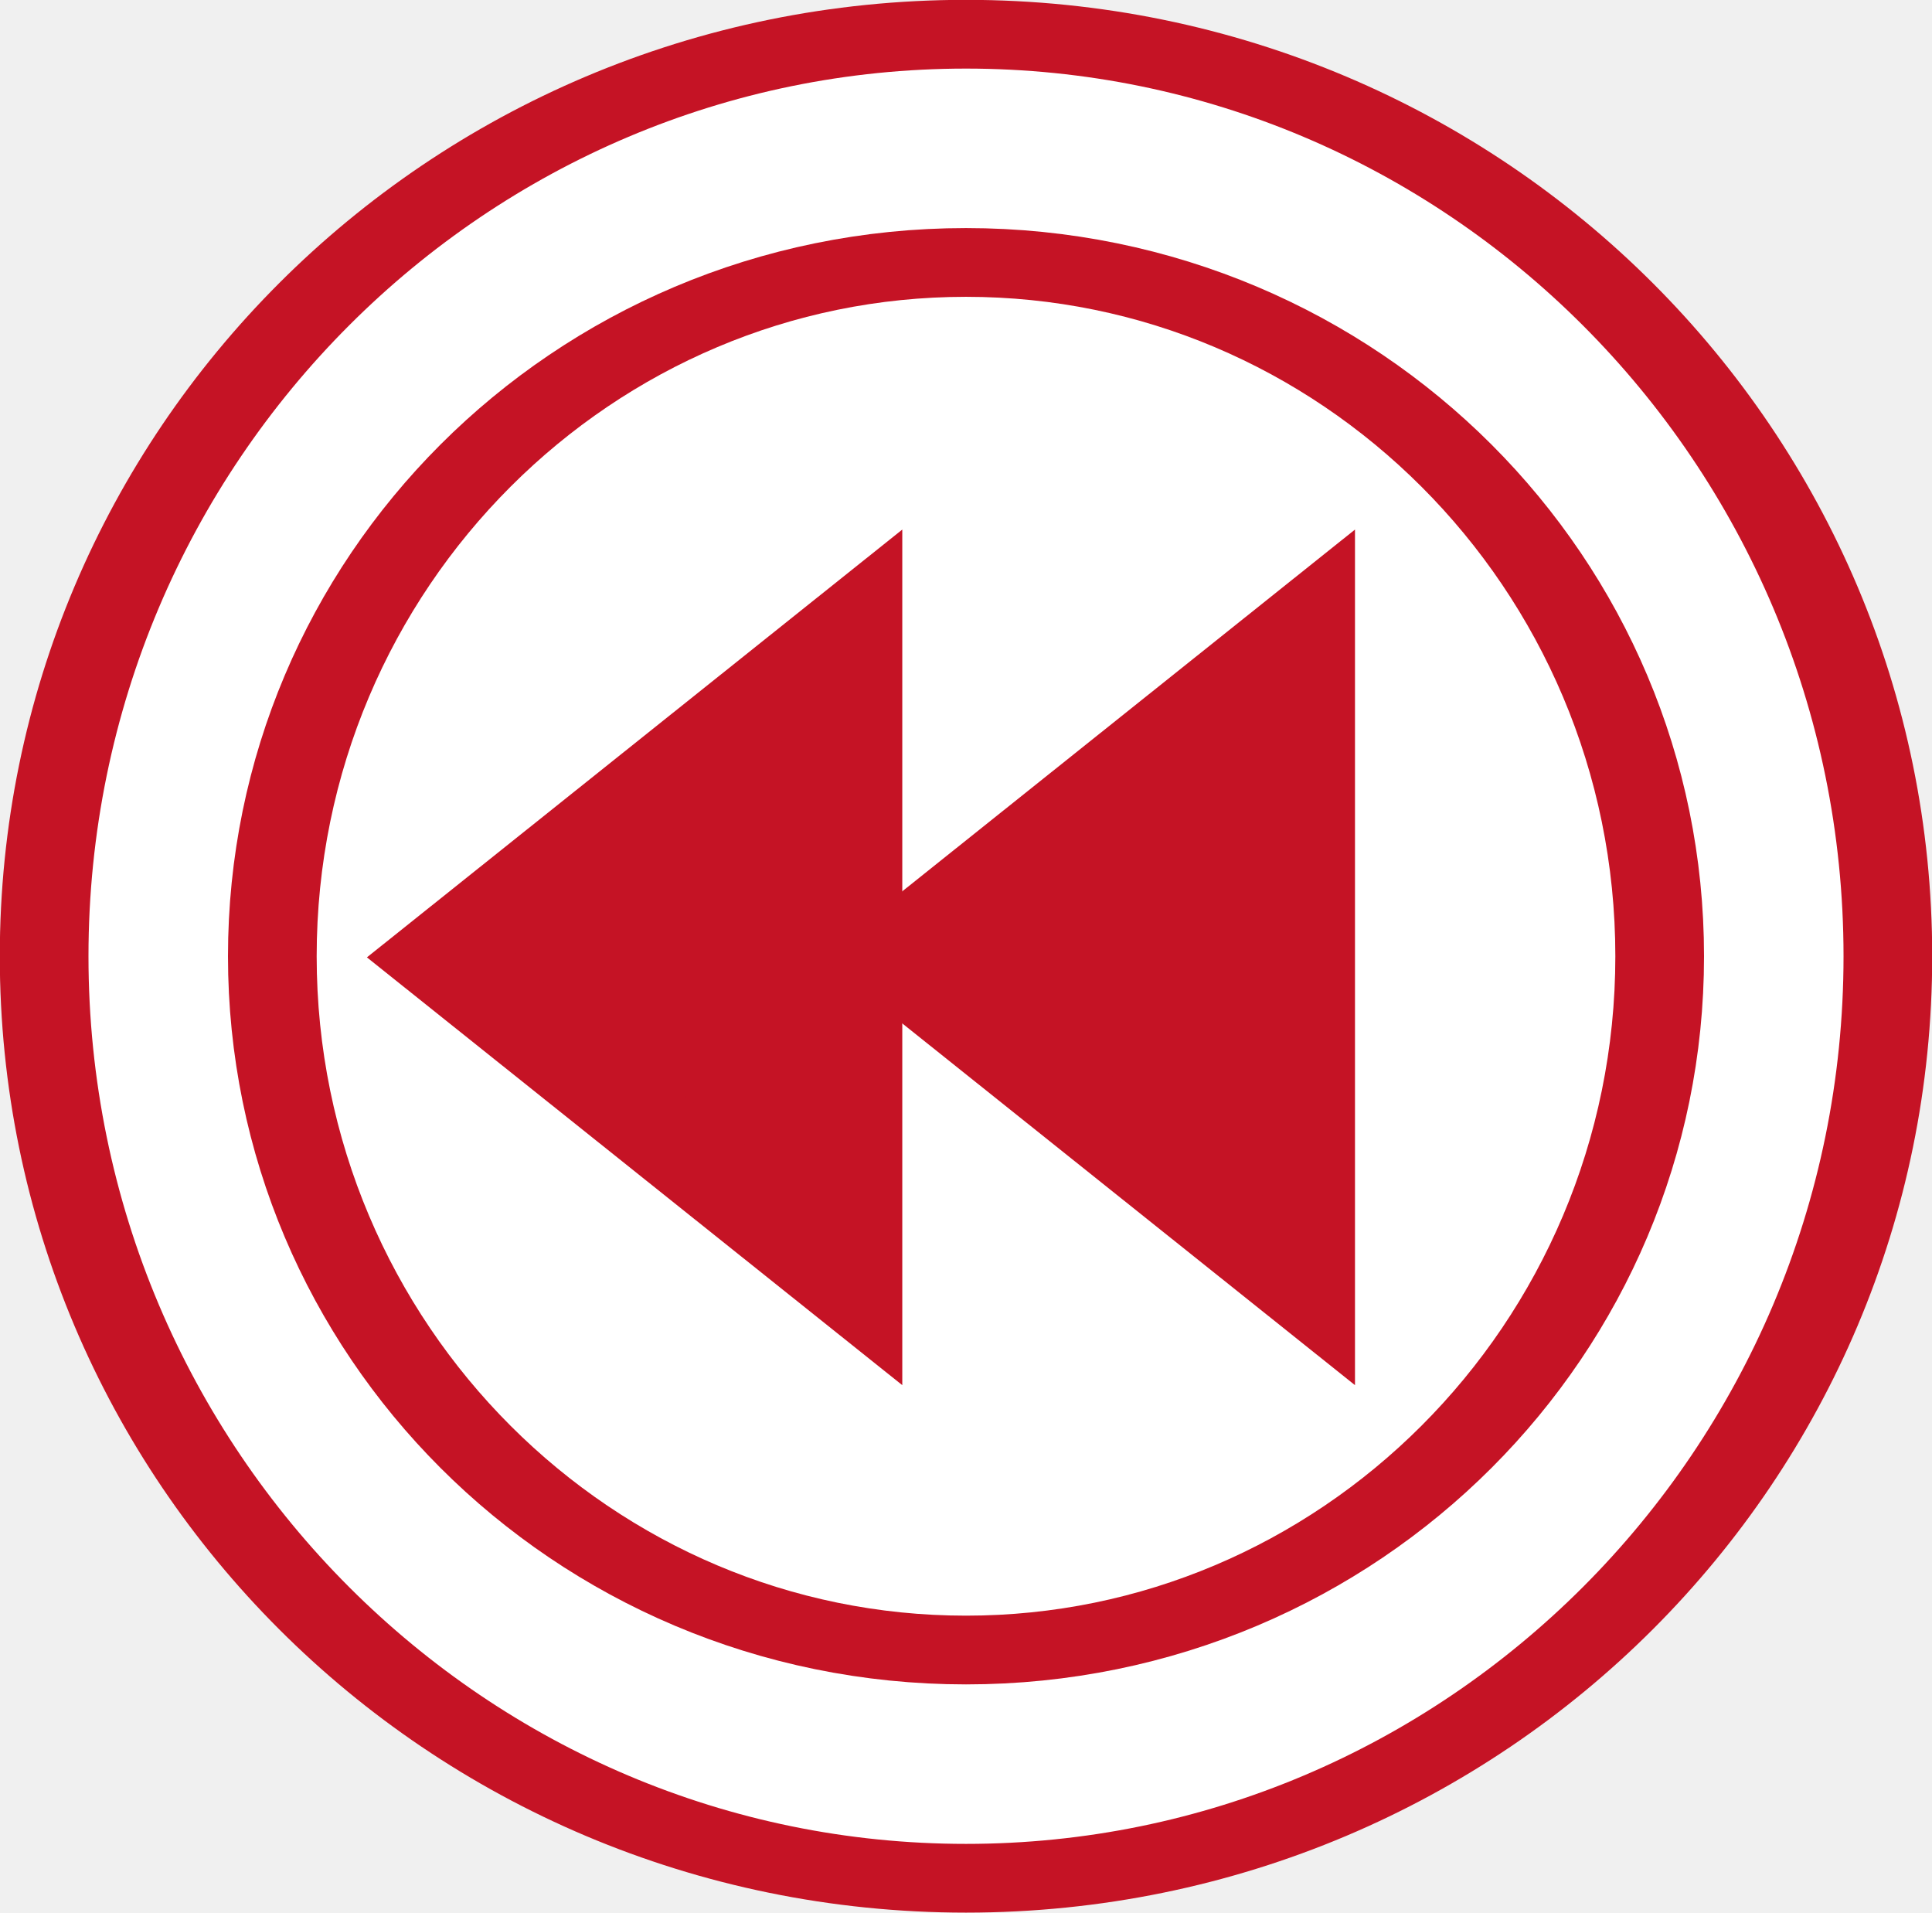
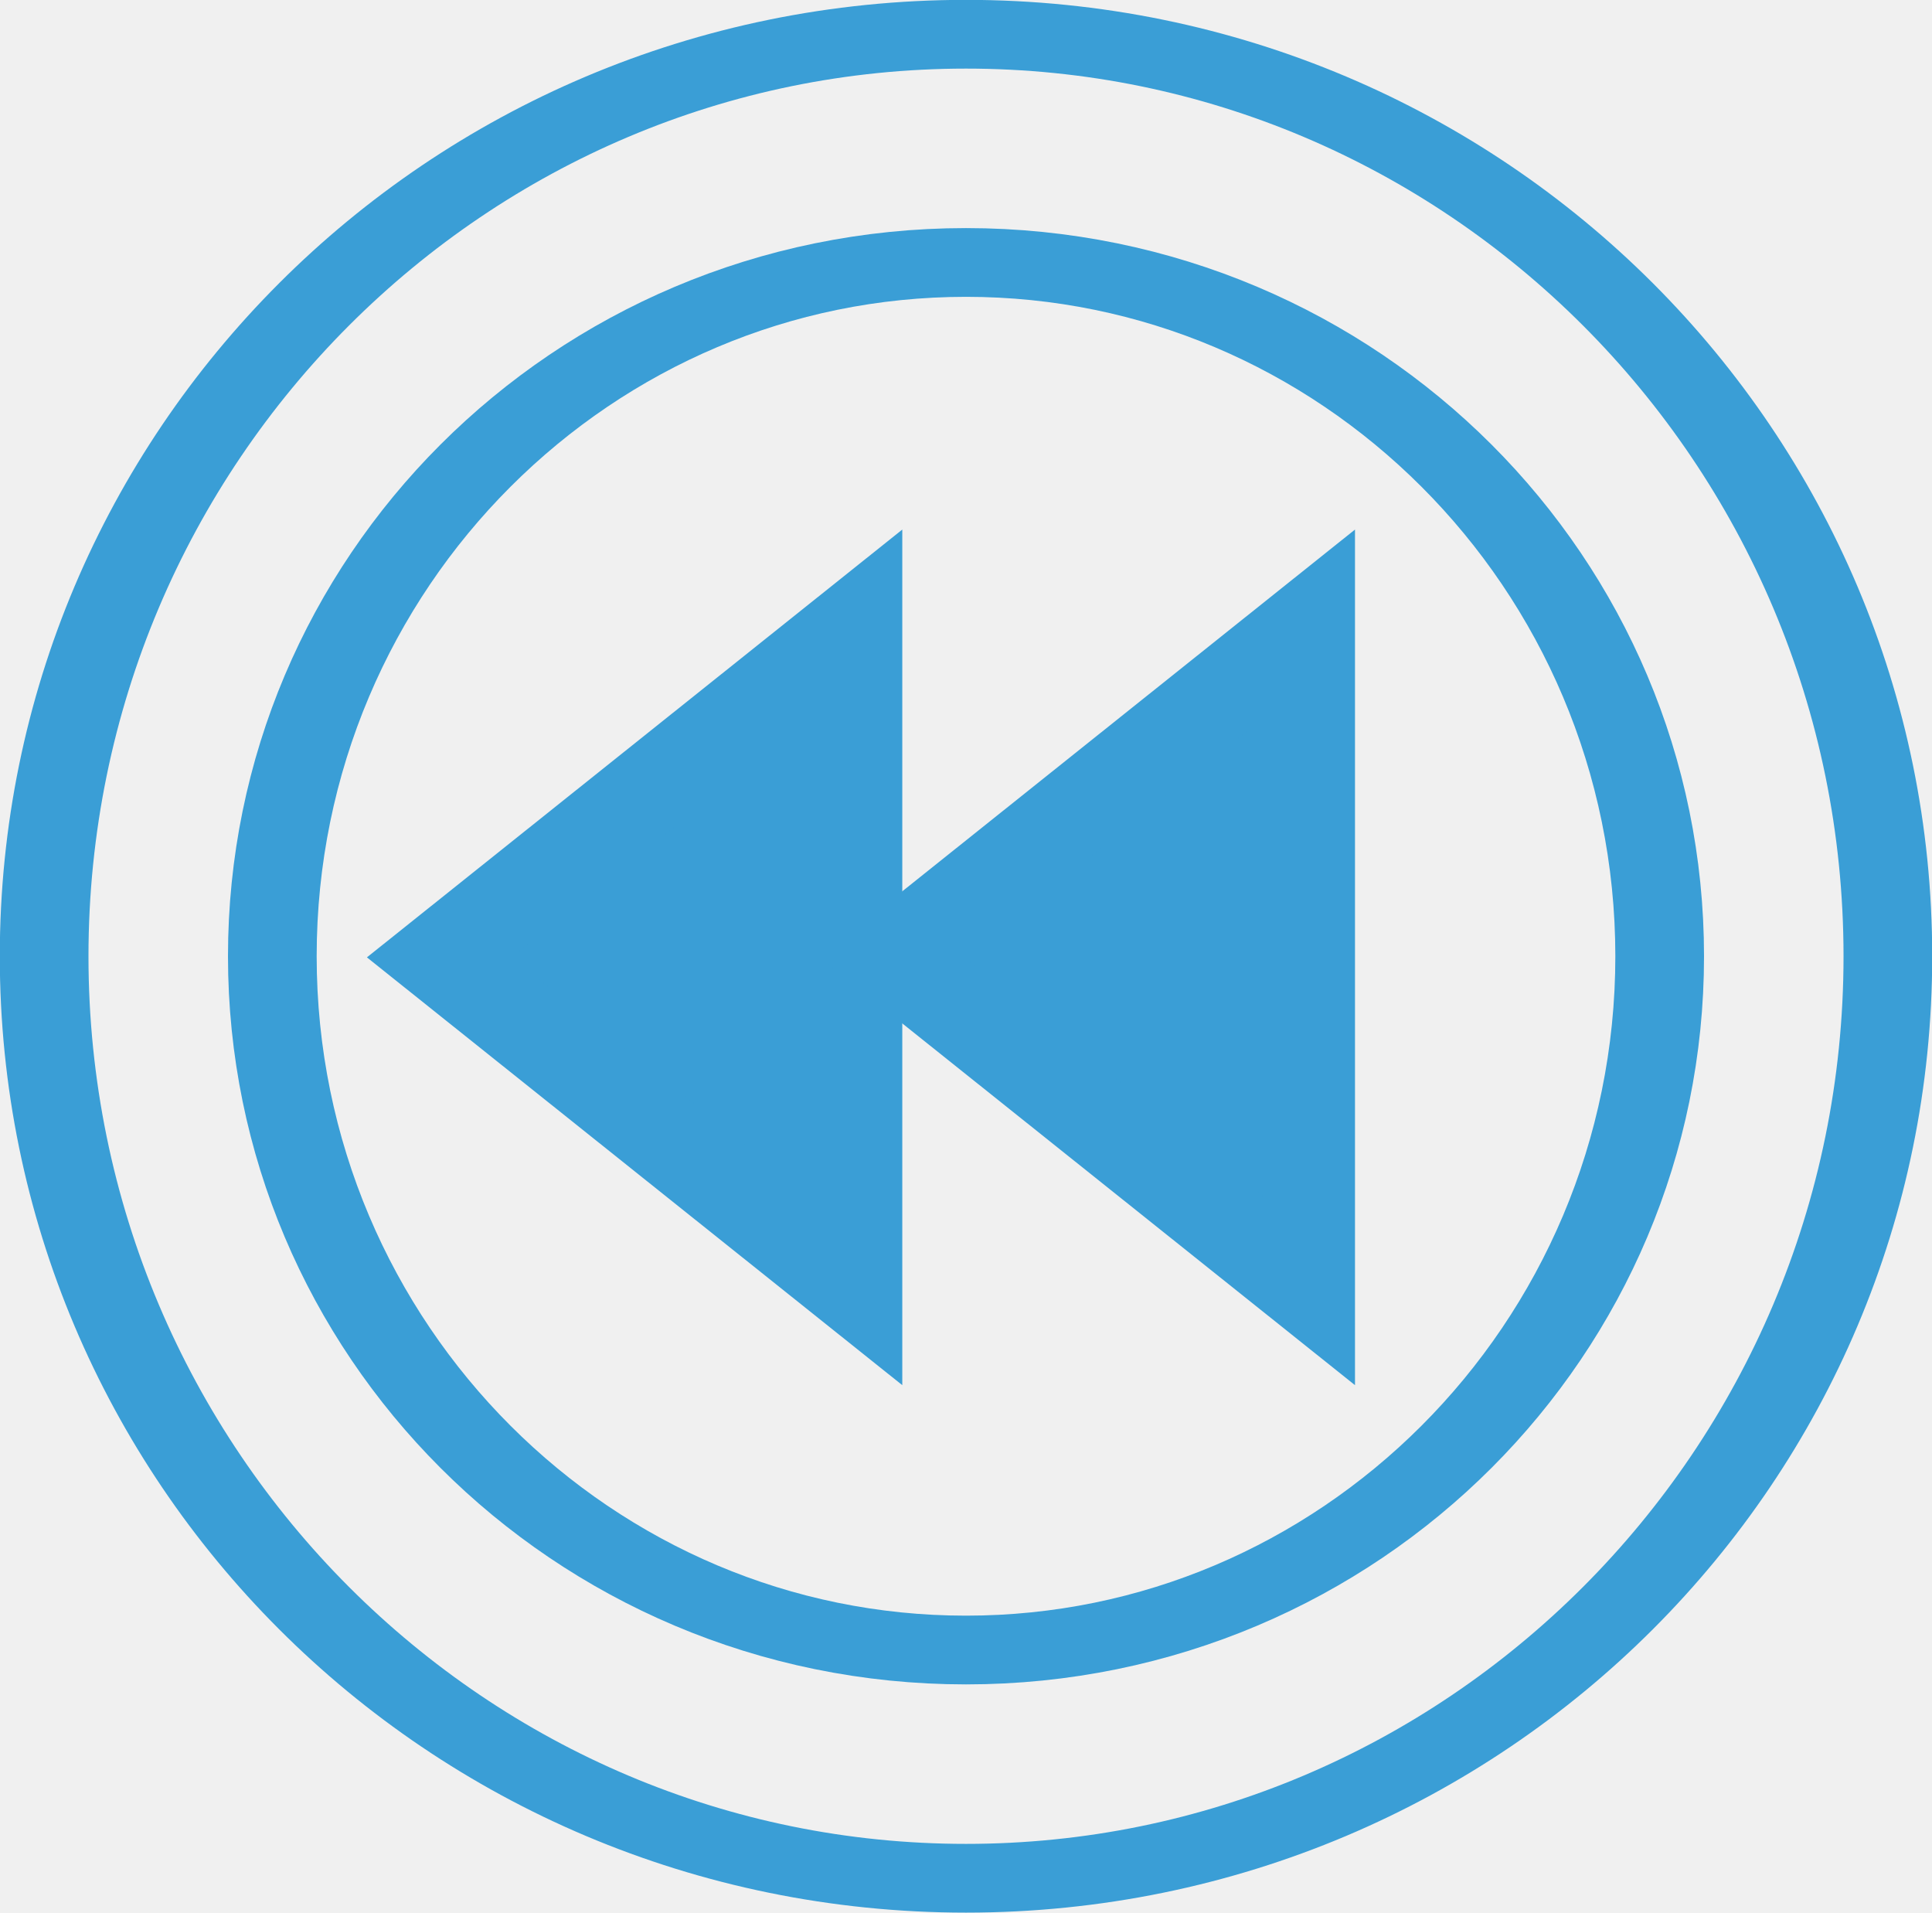
<svg xmlns="http://www.w3.org/2000/svg" width="32.17" height="31.841" id="svg5795" version="1.1">
  <defs id="defs5797" />
  <g id="layer1" transform="translate(91.44218,-992.5138)">
-     <g id="g5725" transform="translate(-189.0201,918.1843)" style="stroke:#c51325;stroke-opacity:1">
-       <g style="stroke:#c51325;stroke-opacity:1" id="g4674-9" transform="translate(-5.645691,53.98155)">
-         <path style="fill:#ffffff;fill-opacity:1;stroke:#c51325;stroke-width:4.26;stroke-miterlimit:4;stroke-opacity:1;stroke-dasharray:none" id="path3753-8" d="m 154.286,98.076 c 0,31.559 -19.827,57.143 -44.286,57.143 -24.458,0 -44.286,-25.584 -44.286,-57.143 0,-31.559 19.827,-57.143 44.286,-57.143 24.458,0 44.286,25.584 44.286,57.143 z" transform="matrix(0.3466136,0,0,0.2686256,81.18119,9.921926)" />
-         <path style="fill:#ffffff;fill-opacity:1;stroke:#c51325;stroke-width:5.662;stroke-miterlimit:4;stroke-opacity:1;stroke-dasharray:none" id="path3753-2-7" d="m 154.286,98.076 c 0,31.559 -19.827,57.143 -44.286,57.143 -24.458,0 -44.286,-25.584 -44.286,-57.143 0,-31.559 19.827,-57.143 44.286,-57.143 24.458,0 44.286,25.584 44.286,57.143 z" transform="matrix(0.2608165,0,0,0.2021328,90.61888,16.4433)" />
+     <g id="g5725" transform="translate(-189.0201,918.1843)" style="stroke:#3a9ed6;stroke-opacity:1">
+       <g style="stroke:#3a9ed6;stroke-opacity:1;fill:none" id="g4674-9" transform="translate(-5.645691,53.98155)">
+         <path style="fill:none;fill-opacity:1;stroke:#3a9ed6;stroke-width:4.26;stroke-miterlimit:4;stroke-opacity:1;stroke-dasharray:none" id="path3753-8" d="M 154.286,98.076 A 44.286,57.143 0 0 1 110,155.219 44.286,57.143 0 0 1 65.714,98.076 44.286,57.143 0 0 1 110,40.934 44.286,57.143 0 0 1 154.286,98.076 Z" transform="matrix(0.3466136,0,0,0.2686256,81.18119,9.921926)" />
+         <path style="fill:none;fill-opacity:1;stroke:#3a9ed6;stroke-width:5.662;stroke-miterlimit:4;stroke-opacity:1;stroke-dasharray:none" id="path3753-2-7" d="M 154.286,98.076 A 44.286,57.143 0 0 1 110,155.219 44.286,57.143 0 0 1 65.714,98.076 44.286,57.143 0 0 1 110,40.934 44.286,57.143 0 0 1 154.286,98.076 Z" transform="matrix(0.2608165,0,0,0.2021328,90.61888,16.4433)" />
      </g>
-       <path id="path3755" d="m 104.889,90.268 6.963,-5.563 0,11.126 z" style="fill:#c51325;fill-opacity:1;stroke:#c51325;stroke-width:1.5;stroke-linecap:butt;stroke-linejoin:miter;stroke-miterlimit:4;stroke-opacity:1;stroke-dasharray:none" />
-       <path id="path3755-2" d="m 112.427,90.268 6.963,-5.563 0,11.126 z" style="fill:#c51325;fill-opacity:1;stroke:#c51325;stroke-width:1.5;stroke-linecap:butt;stroke-linejoin:miter;stroke-miterlimit:4;stroke-opacity:1;stroke-dasharray:none" />
+       <path id="path3755" d="m 104.889,90.268 6.963,-5.563 0,11.126 z" style="fill:#3a9ed6;fill-opacity:1;stroke:#3a9ed6;stroke-width:1.5;stroke-linecap:butt;stroke-linejoin:miter;stroke-miterlimit:4;stroke-opacity:1;stroke-dasharray:none" />
+       <path id="path3755-2" d="m 112.427,90.268 6.963,-5.563 0,11.126 z" style="fill:#3a9ed6;fill-opacity:1;stroke:#3a9ed6;stroke-width:1.5;stroke-linecap:butt;stroke-linejoin:miter;stroke-miterlimit:4;stroke-opacity:1;stroke-dasharray:none" />
    </g>
  </g>
</svg>
